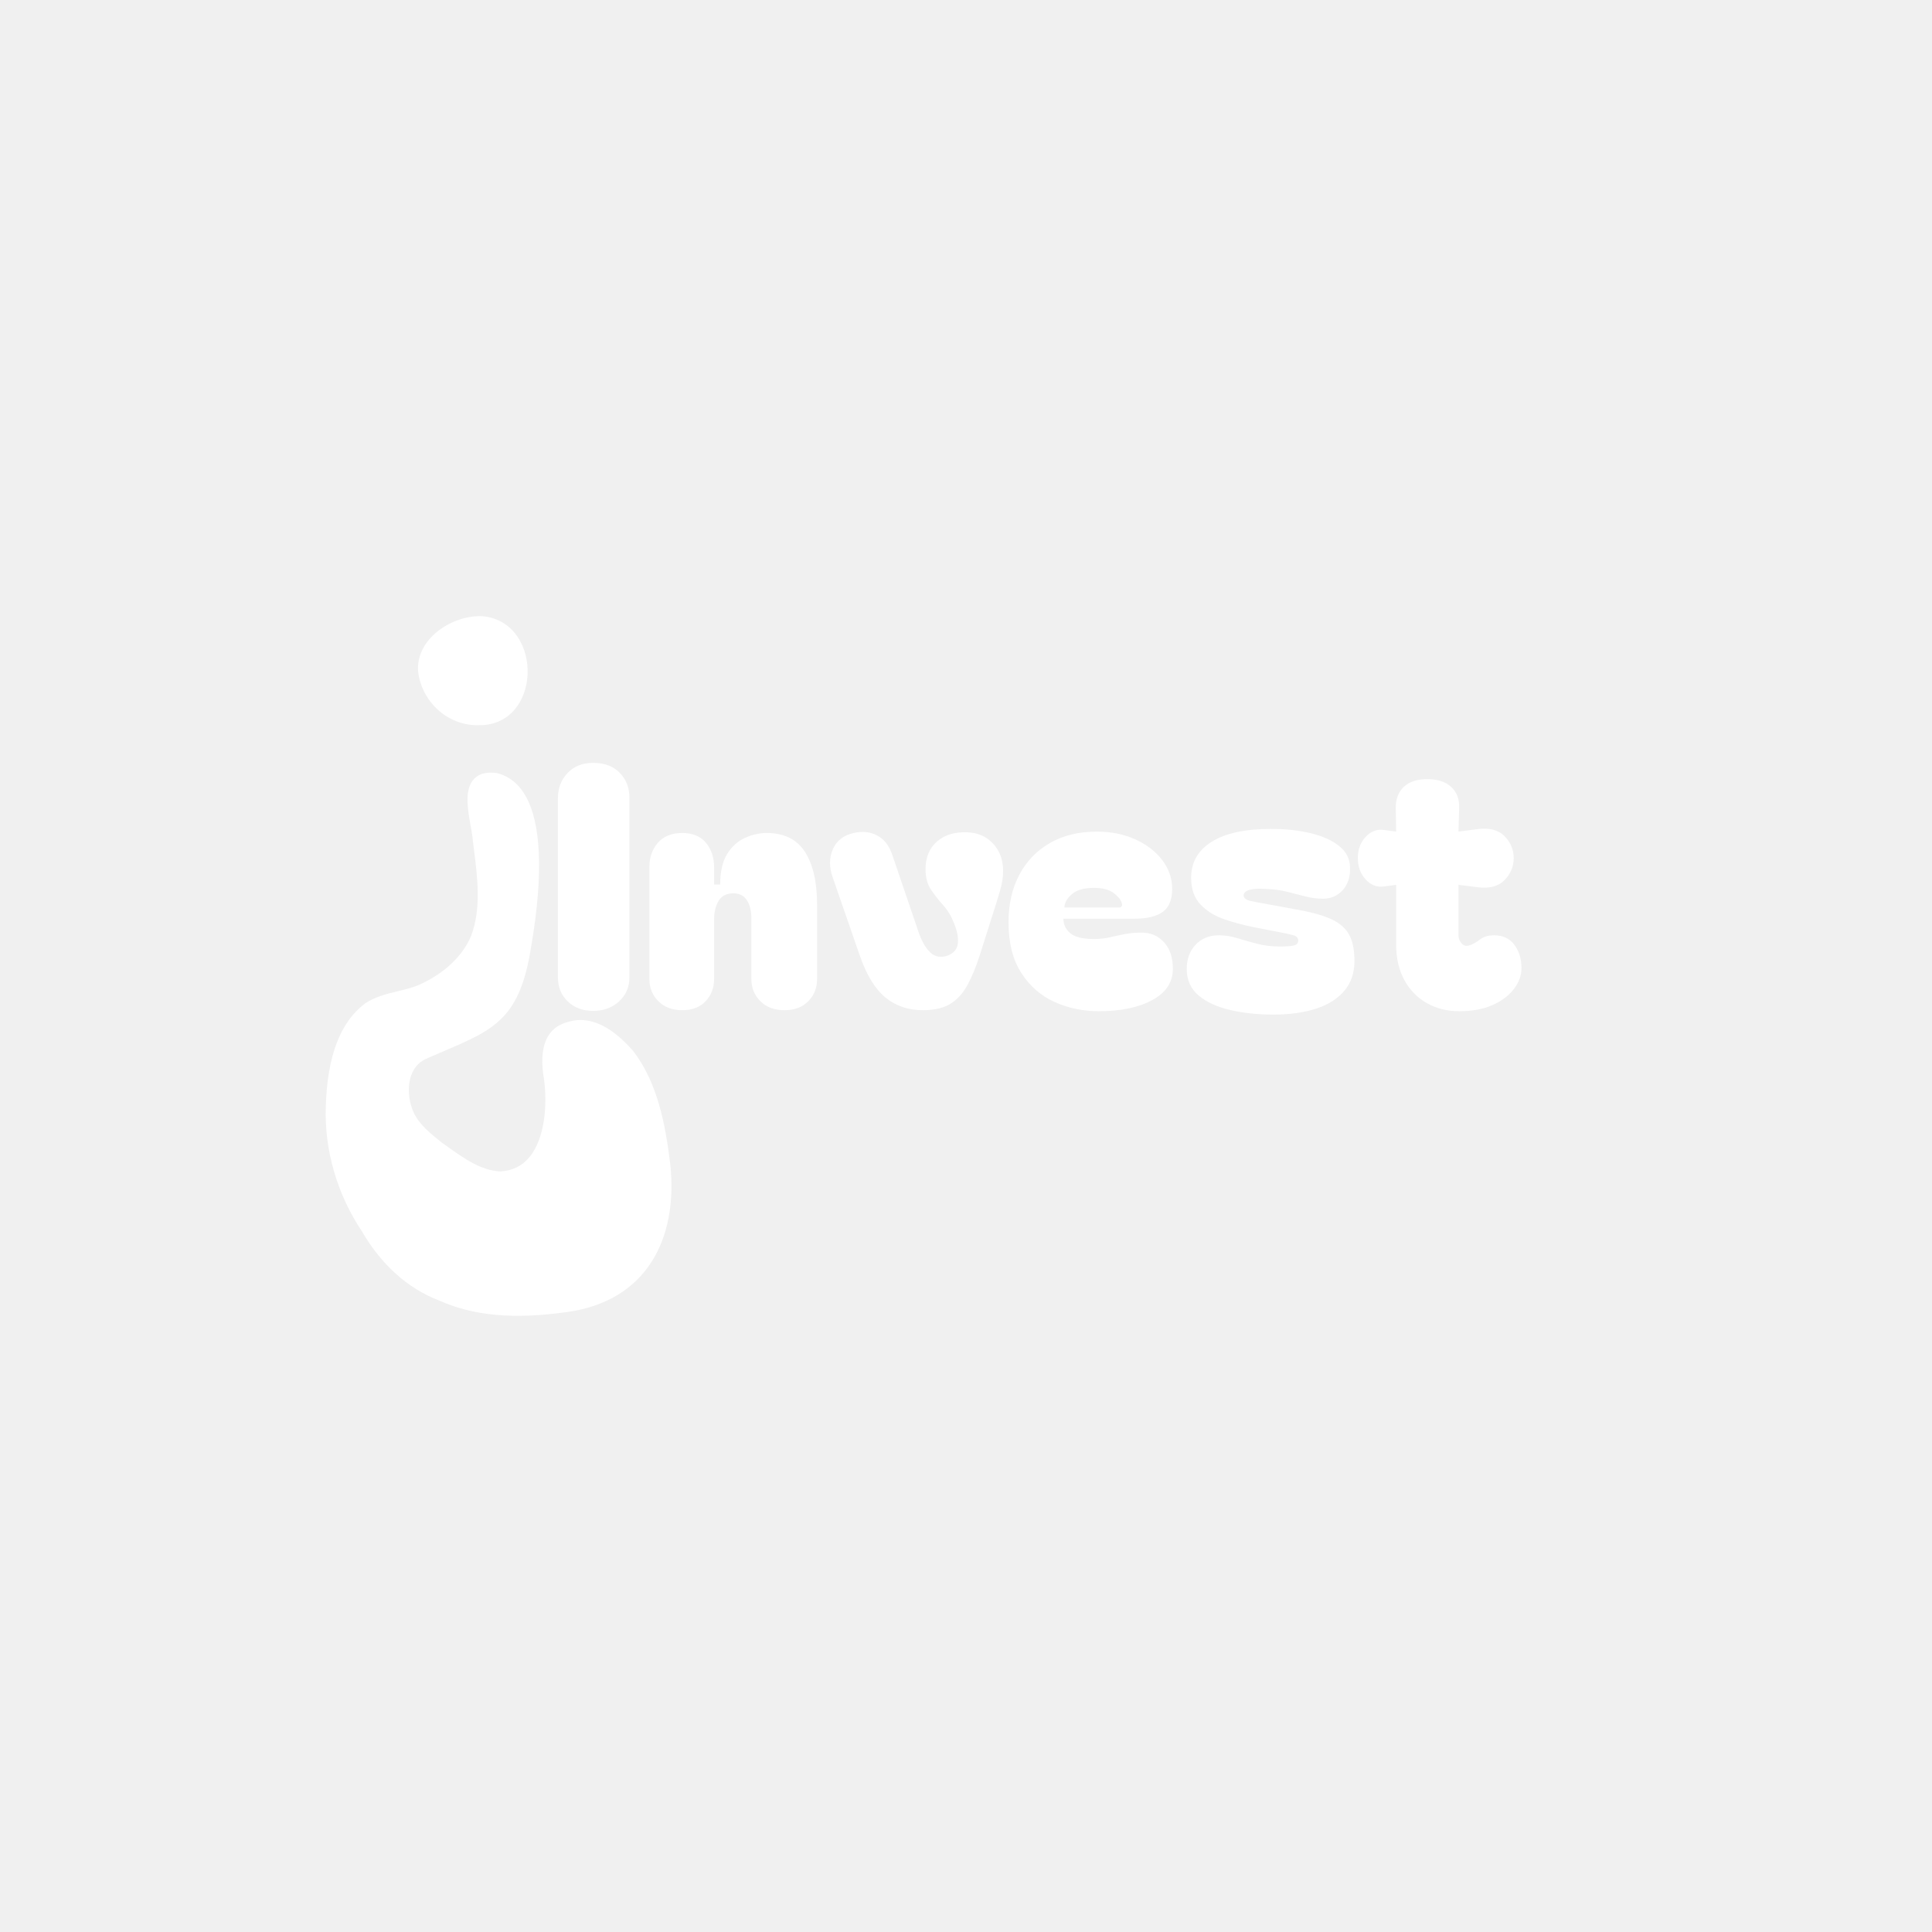
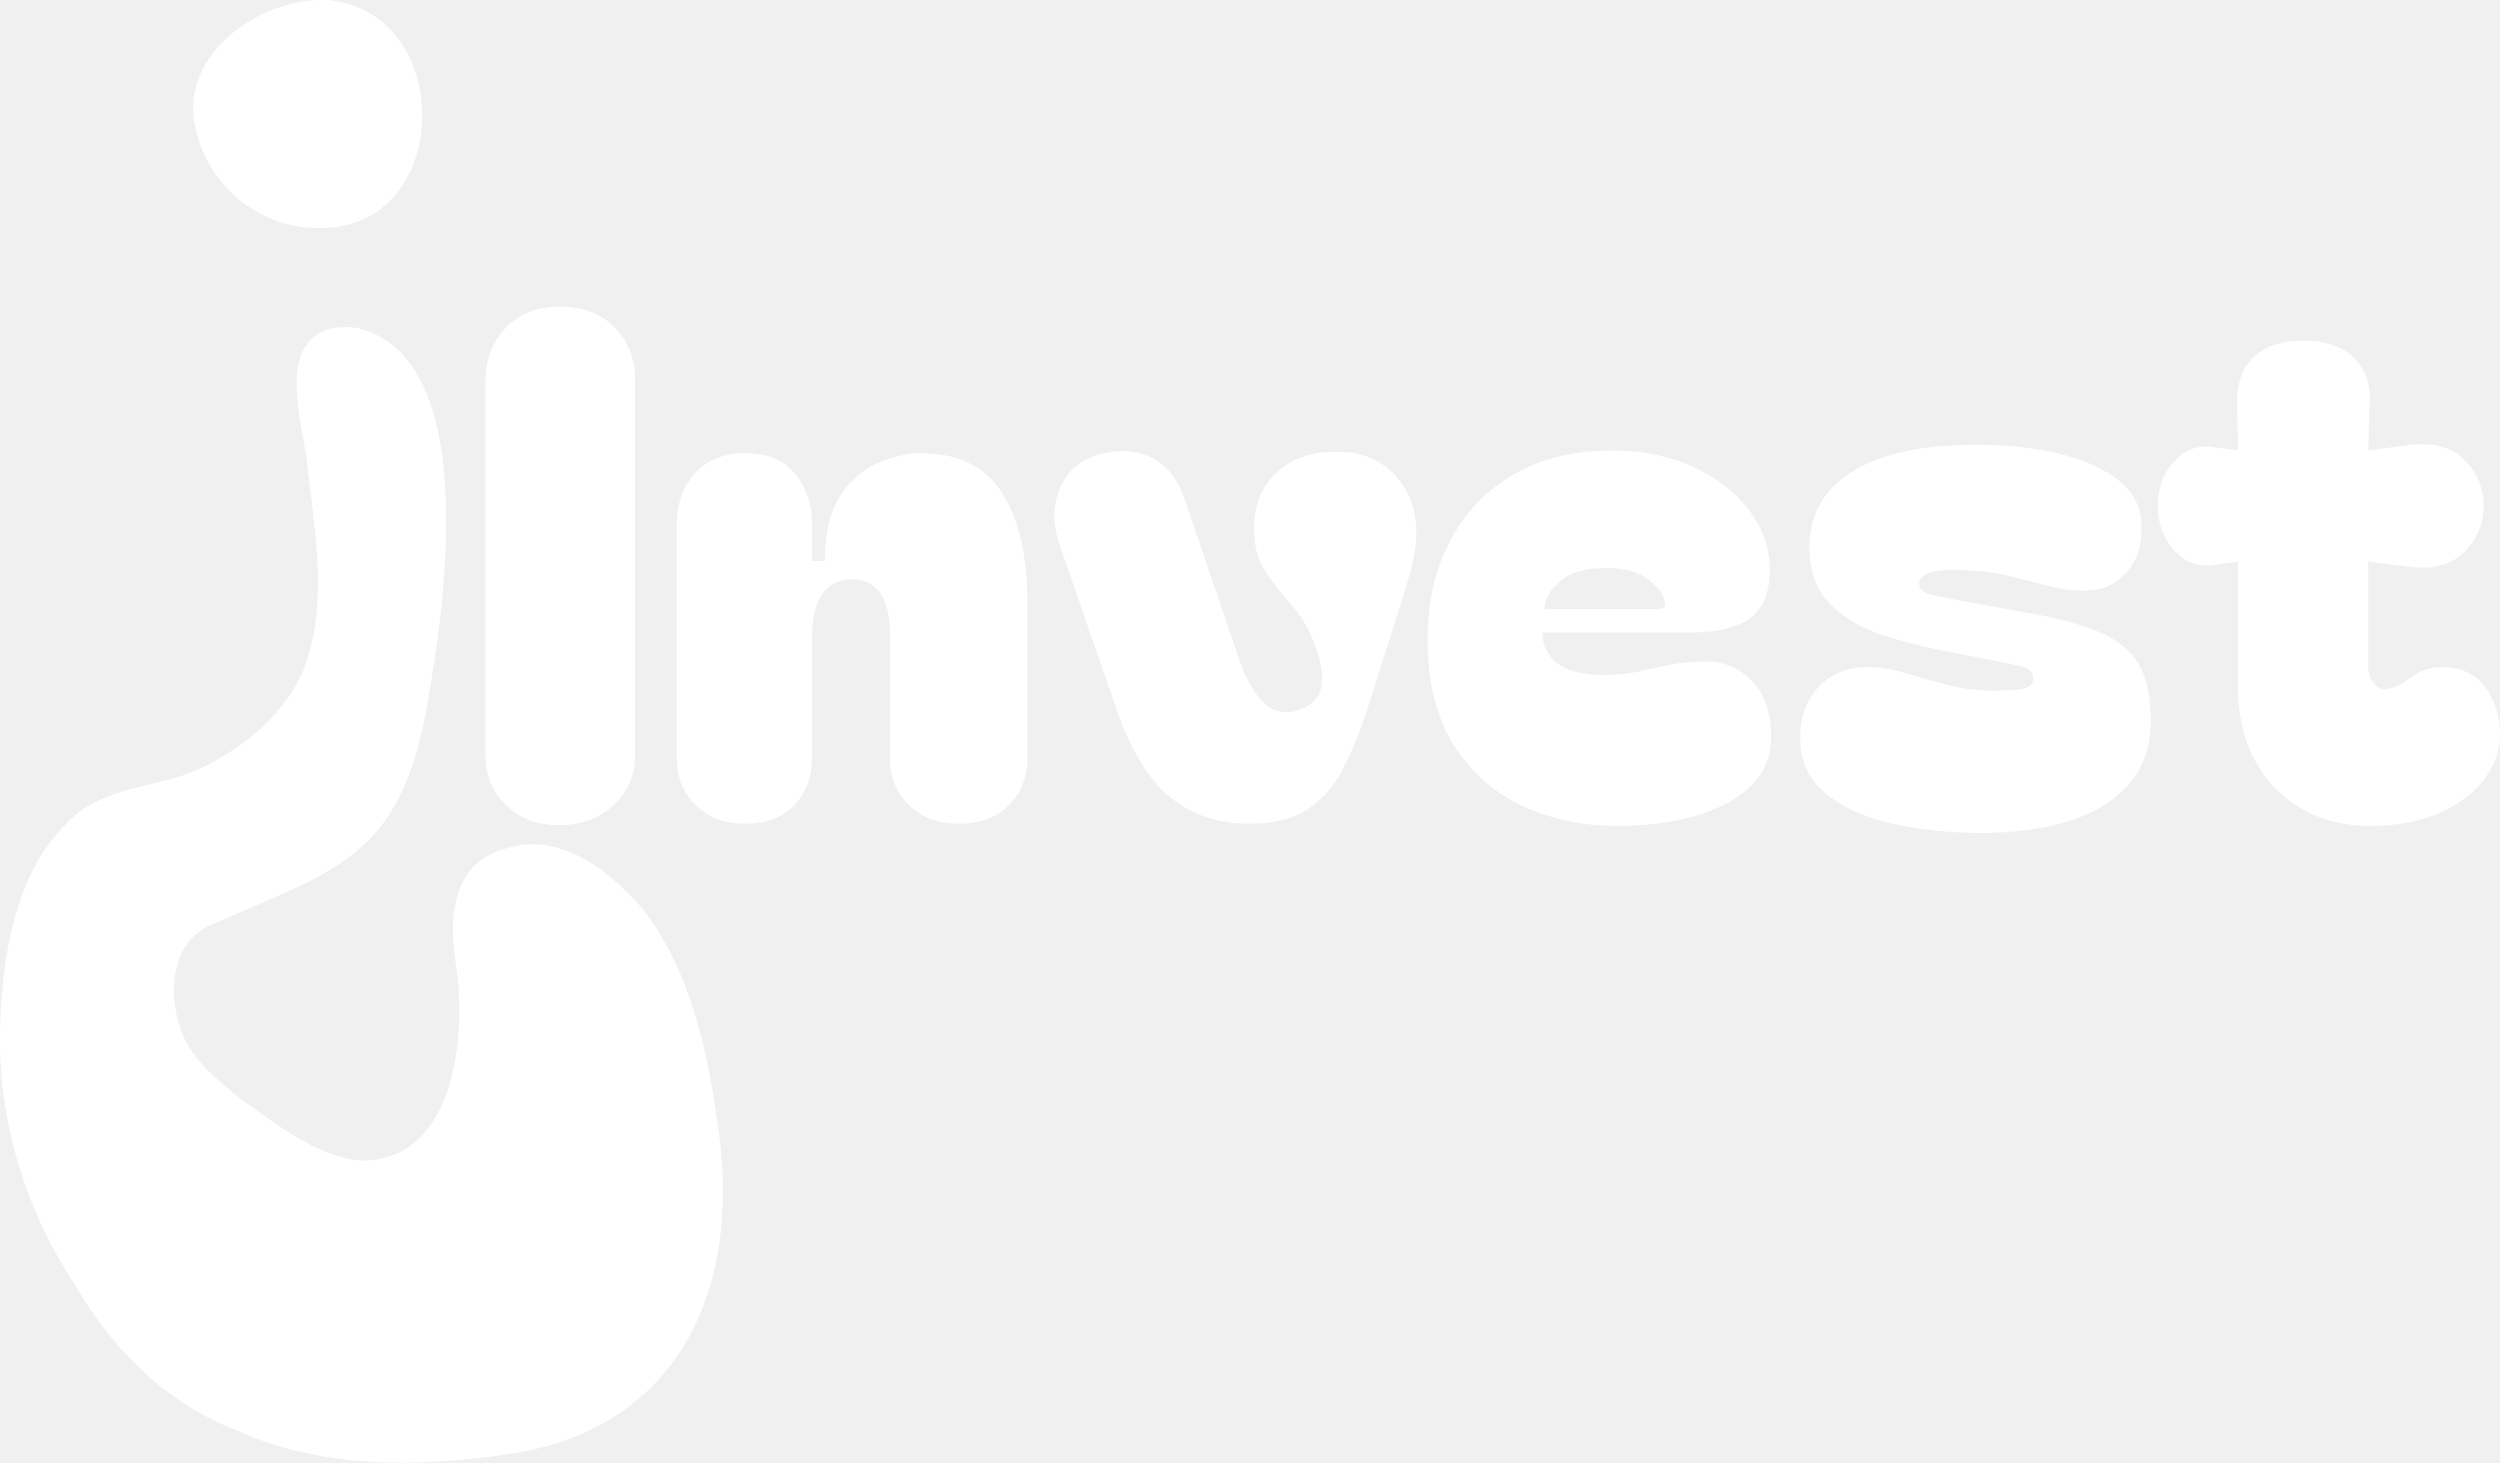
- <svg xmlns="http://www.w3.org/2000/svg" width="2000" zoomAndPan="magnify" viewBox="0 0 1500 1500" height="2000" preserveAspectRatio="xMidYMid meet" version="1.0">
+ <svg xmlns="http://www.w3.org/2000/svg" width="928.45" zoomAndPan="magnify" viewBox="252.84 478.39 928.45 543.21" height="543.21" preserveAspectRatio="xMidYMid meet" version="1.0">
  <defs>
    <g />
    <clipPath id="3b6196a36a">
      <path d="M 252.273 599 L 521.523 599 L 521.523 1021.602 L 252.273 1021.602 Z M 252.273 599 " clip-rule="nonzero" />
    </clipPath>
    <clipPath id="67a7194929">
      <path d="M 324 478.602 L 410 478.602 L 410 564 L 324 564 Z M 324 478.602 " clip-rule="nonzero" />
    </clipPath>
    <clipPath id="90c65c2e06">
      <rect x="0" width="763" y="0" height="382" />
    </clipPath>
  </defs>
  <g class="sc" style="animation-delay:0.05s" clip-path="url(#3b6196a36a)">
    <path fill="#ffffff" d="M 281.066 956.133 C 296.031 981.855 316.57 1000.309 340.48 1009.504 C 367.309 1021.664 399.125 1024.555 440.578 1018.605 C 455.5 1016.523 468.719 1012.004 479.871 1005.172 C 490.535 998.641 499.34 989.98 506.039 979.434 C 518.59 959.676 523.555 933.559 520.395 903.902 L 520.387 903.84 C 516.59 872.734 510.484 840.574 491.645 816.059 L 491.473 815.852 C 477.508 799.941 463.832 791.93 450.684 791.93 C 447.453 791.93 444.254 792.414 441.09 793.387 C 424.289 797.727 418.004 812.82 422.406 838.246 C 424.906 856.746 423.402 883.605 410.945 898.523 C 405.25 905.344 397.668 909.027 388.41 909.48 C 373.488 908.832 360.332 899.449 347.609 890.371 C 346.074 889.277 344.555 888.191 343.047 887.133 L 342.824 886.957 C 334.211 880.07 325.305 872.949 320.953 863.289 C 315.449 850.738 314.809 829.691 330.582 822.148 C 335.332 820.059 339.773 818.164 344.07 816.328 C 364.371 807.66 379.039 801.398 390.062 790.074 C 401.484 778.348 408.164 761.852 412.398 734.918 C 417.324 706.234 419.301 681.383 418.27 661.062 C 416.484 625.797 405.629 605.344 386.008 600.27 L 385.773 600.211 L 385.535 600.176 C 383.957 599.961 382.461 599.852 381.039 599.852 C 375.543 599.852 371.211 601.469 368.125 604.68 C 360.328 612.797 363.043 628.02 365.441 641.449 C 366.18 645.582 366.879 649.484 367.09 652.445 L 367.109 652.652 C 367.371 654.781 367.641 656.926 367.914 659.078 C 370.773 681.758 373.734 705.203 365.871 726.344 C 359.57 741.828 345.523 755.277 326.344 764.203 C 320.906 766.672 315.051 768.09 308.852 769.586 C 300.348 771.641 291.555 773.766 283.738 778.848 L 283.504 779.012 C 264.125 793.605 254.125 819.859 252.926 859.258 C 251.77 892.883 261.766 927.281 281.066 956.133 Z M 281.066 956.133 " fill-opacity="1" fill-rule="nonzero" />
  </g>
  <g class="sc" style="animation-delay:0.12s" clip-path="url(#67a7194929)">
    <path fill="#ffffff" d="M 324.914 523.602 C 326.824 534.781 332.668 544.965 341.371 552.273 C 350.215 559.707 361.297 563.52 372.578 563.008 C 383.578 563.008 392.961 558.75 399.715 550.699 C 405.59 543.695 409.102 534.141 409.609 523.797 C 410.625 503.02 399.055 480.781 374.977 478.473 L 374.828 478.461 C 374.02 478.414 373.211 478.391 372.395 478.391 C 358.766 478.391 343.762 484.949 334.375 495.176 C 326.695 503.547 323.418 513.34 324.898 523.5 Z M 324.914 523.602 " fill-opacity="1" fill-rule="nonzero" />
  </g>
  <g transform="matrix(1, 0, 0, 1, 424, 479)">
    <g clip-path="url(#90c65c2e06)">
      <g class="sc" style="animation-delay:0.22s" fill="#ffffff" fill-opacity="1">
        <g transform="translate(0.746856, 305.309)">
          <g>
            <path d="M 35.781 0.531 C 27.707 0.531 21.129 -1.922 16.047 -6.828 C 10.961 -11.742 8.422 -17.973 8.422 -25.516 L 8.422 -164.672 C 8.422 -172.391 10.914 -178.879 15.906 -184.141 C 20.906 -189.398 27.531 -192.031 35.781 -192.031 C 44.539 -192.031 51.422 -189.441 56.422 -184.266 C 61.422 -179.098 63.922 -172.742 63.922 -165.203 L 63.922 -25.516 C 63.922 -17.973 61.242 -11.742 55.891 -6.828 C 50.547 -1.922 43.844 0.531 35.781 0.531 Z M 35.781 0.531 " />
          </g>
        </g>
      </g>
      <g class="sc" style="animation-delay:0.32s" fill="#ffffff" fill-opacity="1">
        <g transform="translate(73.08494, 305.309)">
          <g>
            <path d="M 32.625 0 C 24.906 0 18.723 -2.32 14.078 -6.969 C 9.43 -11.613 7.109 -17.359 7.109 -24.203 L 7.109 -111.281 C 7.109 -118.645 9.297 -124.867 13.672 -129.953 C 18.055 -135.035 24.375 -137.578 32.625 -137.578 C 40.688 -137.578 46.82 -135.035 51.031 -129.953 C 55.238 -124.867 57.344 -118.469 57.344 -110.75 L 57.344 -97.594 L 62.078 -97.594 C 62.078 -107.594 63.875 -115.484 67.469 -121.266 C 71.07 -127.055 75.676 -131.223 81.281 -133.766 C 86.895 -136.305 92.508 -137.578 98.125 -137.578 C 111.625 -137.578 121.531 -132.707 127.844 -122.969 C 134.156 -113.238 137.312 -99.43 137.312 -81.547 L 137.312 -24.203 C 137.312 -17.359 135.031 -11.613 130.469 -6.969 C 125.914 -2.32 119.781 0 112.062 0 C 104.176 0 97.906 -2.32 93.25 -6.969 C 88.602 -11.613 86.281 -17.359 86.281 -24.203 L 86.281 -70.766 C 86.281 -77.078 85.098 -81.984 82.734 -85.484 C 80.367 -88.992 76.906 -90.75 72.344 -90.75 C 67.082 -90.75 63.266 -88.82 60.891 -84.969 C 58.523 -81.113 57.344 -76.203 57.344 -70.234 L 57.344 -24.203 C 57.344 -17.359 55.148 -11.613 50.766 -6.969 C 46.379 -2.32 40.332 0 32.625 0 Z M 32.625 0 " />
          </g>
        </g>
      </g>
      <g class="sc" style="animation-delay:0.42s" fill="#ffffff" fill-opacity="1">
        <g transform="translate(216.972, 305.309)">
          <g>
            <path d="M 75.5 0 C 64.102 0 54.367 -3.332 46.297 -10 C 38.234 -16.664 31.57 -27.711 26.312 -43.141 L 5.531 -103.125 C 2.719 -111.008 2.758 -118.285 5.656 -124.953 C 8.551 -131.617 13.941 -135.828 21.828 -137.578 C 28.848 -139.16 35.031 -138.457 40.375 -135.469 C 45.727 -132.488 49.547 -127.492 51.828 -120.484 L 72.344 -60.234 C 74.801 -53.223 77.828 -48.051 81.422 -44.719 C 85.016 -41.383 89.441 -40.598 94.703 -42.359 C 99.609 -44.285 102.281 -47.484 102.719 -51.953 C 103.164 -56.422 102.16 -61.641 99.703 -67.609 C 97.598 -73.047 94.789 -77.691 91.281 -81.547 C 87.77 -85.41 84.613 -89.445 81.812 -93.656 C 79.008 -97.863 77.609 -103.125 77.609 -109.438 C 77.609 -118.551 80.547 -125.695 86.422 -130.875 C 92.297 -136.051 100.055 -138.461 109.703 -138.109 C 117.941 -137.93 124.691 -135.035 129.953 -129.422 C 135.211 -123.816 137.844 -116.719 137.844 -108.125 C 137.844 -103.383 137.051 -98.297 135.469 -92.859 C 133.895 -87.422 132.145 -81.723 130.219 -75.766 L 119.688 -42.609 C 116.883 -33.848 113.77 -26.266 110.344 -19.859 C 106.926 -13.461 102.539 -8.551 97.188 -5.125 C 91.844 -1.707 84.613 0 75.5 0 Z M 75.5 0 " />
          </g>
        </g>
      </g>
      <g class="sc" style="animation-delay:0.52s" fill="#ffffff" fill-opacity="1">
        <g transform="translate(352.9674, 305.309)">
          <g>
            <path d="M 6.047 -68.391 C 6.047 -82.242 8.805 -94.43 14.328 -104.953 C 19.859 -115.484 27.754 -123.727 38.016 -129.688 C 48.273 -135.656 60.504 -138.641 74.703 -138.641 C 85.754 -138.641 95.707 -136.617 104.562 -132.578 C 113.426 -128.547 120.398 -123.156 125.484 -116.406 C 130.566 -109.656 133.109 -102.242 133.109 -94.172 C 133.109 -85.754 130.648 -79.789 125.734 -76.281 C 120.828 -72.781 113.551 -71.031 103.906 -71.031 L 48.672 -71.031 C 48.672 -66.469 50.469 -62.695 54.062 -59.719 C 57.656 -56.738 63.75 -55.25 72.344 -55.25 C 76.727 -55.25 80.805 -55.688 84.578 -56.562 C 88.348 -57.438 92.203 -58.266 96.141 -59.047 C 100.086 -59.836 104.52 -60.234 109.438 -60.234 C 116.445 -60.234 122.234 -57.734 126.797 -52.734 C 131.359 -47.742 133.641 -40.863 133.641 -32.094 C 133.641 -21.75 128.332 -13.68 117.719 -7.891 C 107.113 -2.098 93.219 0.797 76.031 0.797 C 63.926 0.797 52.566 -1.57 41.953 -6.312 C 31.348 -11.051 22.711 -18.547 16.047 -28.797 C 9.379 -39.055 6.047 -52.254 6.047 -68.391 Z M 91.281 -79.703 C 93.914 -79.703 94.789 -80.93 93.906 -83.391 C 93.207 -85.848 91.102 -88.391 87.594 -91.016 C 84.094 -93.648 79.008 -94.969 72.344 -94.969 C 64.625 -94.969 58.879 -93.301 55.109 -89.969 C 51.336 -86.633 49.453 -83.211 49.453 -79.703 Z M 91.281 -79.703 " />
          </g>
        </g>
      </g>
      <g class="sc" style="animation-delay:0.62s" fill="#ffffff" fill-opacity="1">
        <g transform="translate(491.3304, 305.309)">
          <g>
            <path d="M 73.391 3.422 C 61.297 3.422 50.117 2.238 39.859 -0.125 C 29.598 -2.5 21.395 -6.27 15.25 -11.438 C 9.113 -16.613 6.047 -23.5 6.047 -32.094 C 6.047 -39.633 8.328 -45.859 12.891 -50.766 C 17.453 -55.68 23.504 -58.141 31.047 -58.141 C 35.773 -58.141 40.551 -57.395 45.375 -55.906 C 50.195 -54.414 55.328 -52.969 60.766 -51.562 C 66.203 -50.156 72.078 -49.453 78.391 -49.453 C 84.004 -49.453 87.773 -49.758 89.703 -50.375 C 91.629 -50.988 92.594 -52.172 92.594 -53.922 C 92.594 -56.023 91.41 -57.426 89.047 -58.125 C 86.68 -58.832 82.691 -59.711 77.078 -60.766 L 58.141 -64.453 C 50.242 -66.023 42.566 -68.082 35.109 -70.625 C 27.66 -73.176 21.523 -76.992 16.703 -82.078 C 11.879 -87.16 9.469 -94.086 9.469 -102.859 C 9.469 -114.785 14.77 -124.078 25.375 -130.734 C 35.988 -137.398 51.379 -140.734 71.547 -140.734 C 83.129 -140.734 93.52 -139.594 102.719 -137.312 C 111.926 -135.039 119.25 -131.664 124.688 -127.188 C 130.125 -122.719 132.844 -117.148 132.844 -110.484 C 133.02 -103.297 131.094 -97.508 127.062 -93.125 C 123.031 -88.738 117.941 -86.547 111.797 -86.547 C 107.41 -86.547 102.984 -87.113 98.516 -88.25 C 94.047 -89.395 89.223 -90.625 84.047 -91.938 C 78.867 -93.25 72.953 -93.992 66.297 -94.172 C 61.555 -94.523 57.695 -94.266 54.719 -93.391 C 51.738 -92.516 50.25 -91.109 50.25 -89.172 C 50.25 -87.066 52 -85.617 55.5 -84.828 C 59.008 -84.047 64.273 -83.039 71.297 -81.812 L 89.969 -78.391 C 101.363 -76.461 110.438 -74.051 117.188 -71.156 C 123.945 -68.258 128.816 -64.27 131.797 -59.188 C 134.773 -54.102 136.266 -47.086 136.266 -38.141 C 136.266 -28.848 133.586 -21.086 128.234 -14.859 C 122.891 -8.641 115.484 -4.035 106.016 -1.047 C 96.547 1.93 85.672 3.422 73.391 3.422 Z M 73.391 3.422 " />
          </g>
        </g>
      </g>
      <g class="sc" style="animation-delay:0.72s" fill="#ffffff" fill-opacity="1">
        <g transform="translate(625.4844, 305.309)">
          <g>
            <path d="M 83.391 0.797 C 74.098 0.797 65.723 -1.305 58.266 -5.516 C 50.816 -9.734 44.988 -15.742 40.781 -23.547 C 36.57 -31.348 34.469 -40.508 34.469 -51.031 L 34.469 -97.328 L 24.734 -96.016 C 19.473 -95.316 14.82 -97.16 10.781 -101.547 C 6.75 -105.93 4.734 -111.453 4.734 -118.109 C 4.734 -124.773 6.75 -130.254 10.781 -134.547 C 14.82 -138.848 19.473 -140.648 24.734 -139.953 L 34.469 -138.641 L 34.203 -156.516 C 34.023 -163.535 36.039 -169.102 40.25 -173.219 C 44.457 -177.344 50.594 -179.406 58.656 -179.406 C 66.727 -179.406 72.957 -177.344 77.344 -173.219 C 81.727 -169.102 83.742 -163.535 83.391 -156.516 L 82.859 -138.641 L 96.812 -140.469 C 106.281 -141.875 113.469 -140.164 118.375 -135.344 C 123.289 -130.52 125.75 -124.773 125.75 -118.109 C 125.75 -111.453 123.336 -105.711 118.516 -100.891 C 113.691 -96.066 106.719 -94.266 97.594 -95.484 L 82.859 -97.328 L 82.859 -58.141 C 82.859 -55.859 83.645 -53.797 85.219 -51.953 C 86.801 -50.109 88.734 -49.539 91.016 -50.25 C 93.648 -50.945 96.41 -52.438 99.297 -54.719 C 102.191 -57 105.922 -58.141 110.484 -58.141 C 117.328 -58.141 122.586 -55.68 126.266 -50.766 C 129.953 -45.859 131.797 -39.812 131.797 -32.625 C 131.797 -27.008 129.82 -21.613 125.875 -16.438 C 121.926 -11.27 116.359 -7.102 109.172 -3.938 C 101.984 -0.781 93.391 0.797 83.391 0.797 Z M 83.391 0.797 " />
          </g>
        </g>
      </g>
    </g>
  </g>
</svg>
